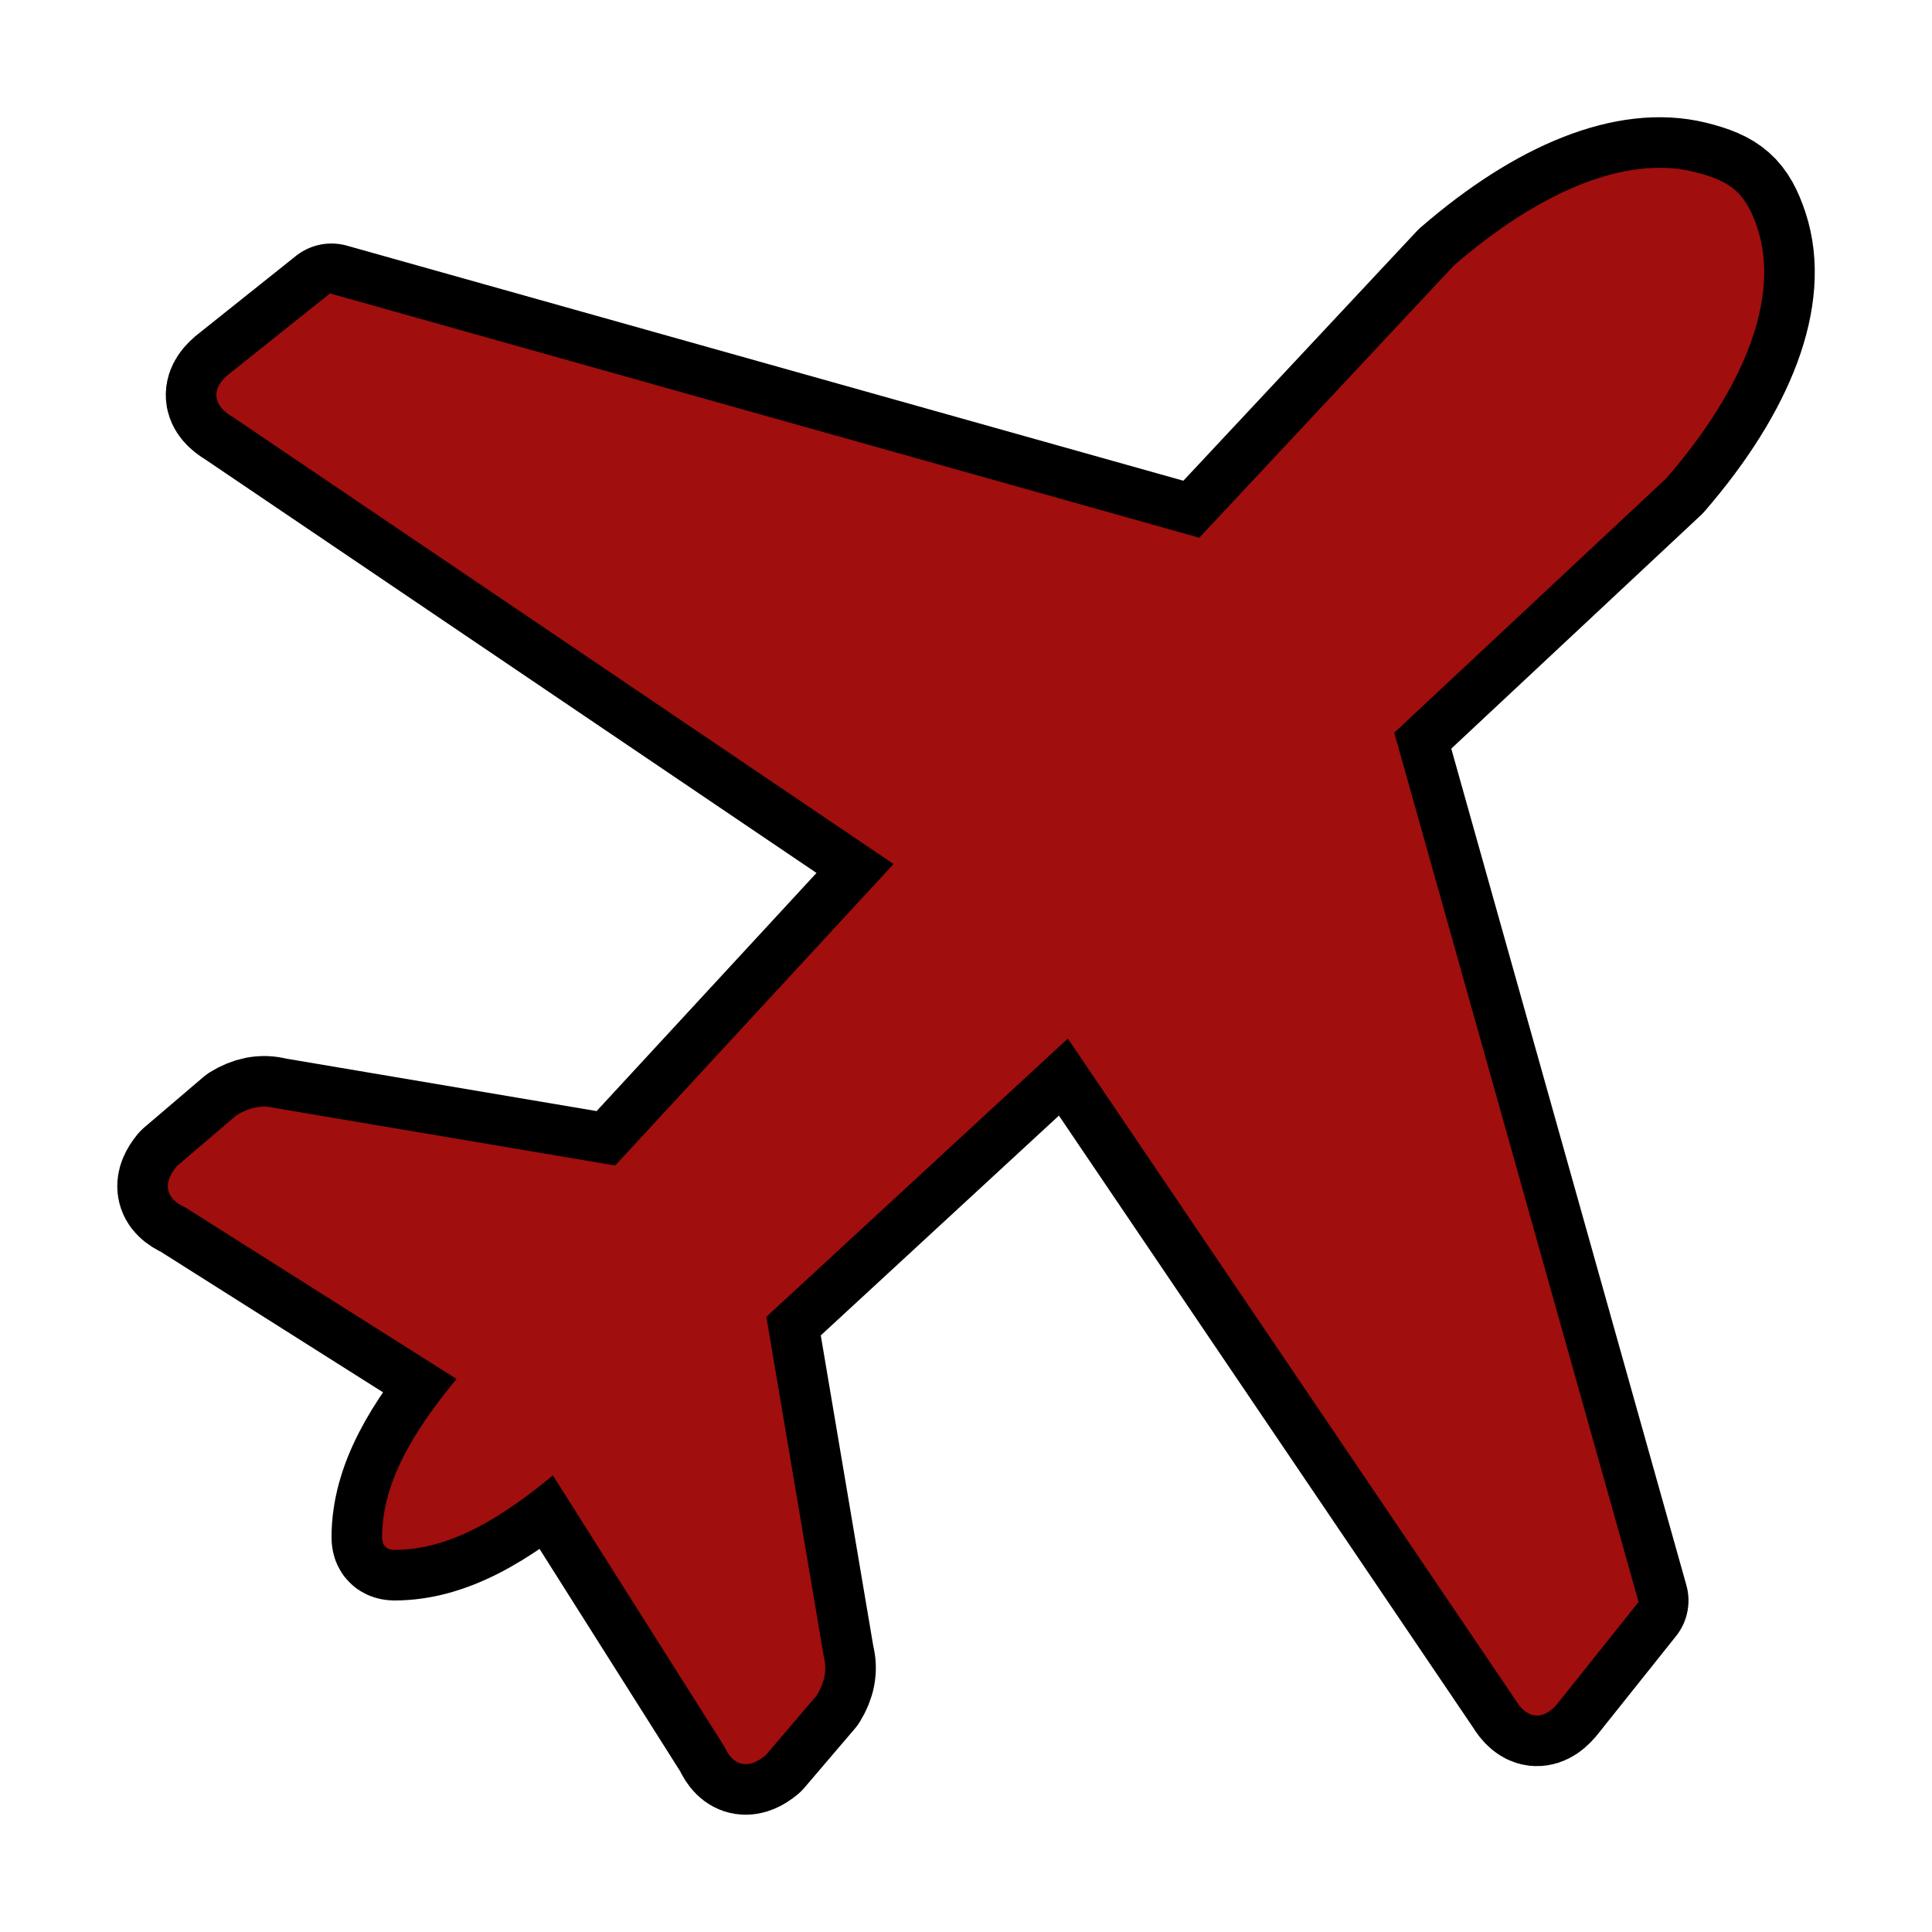
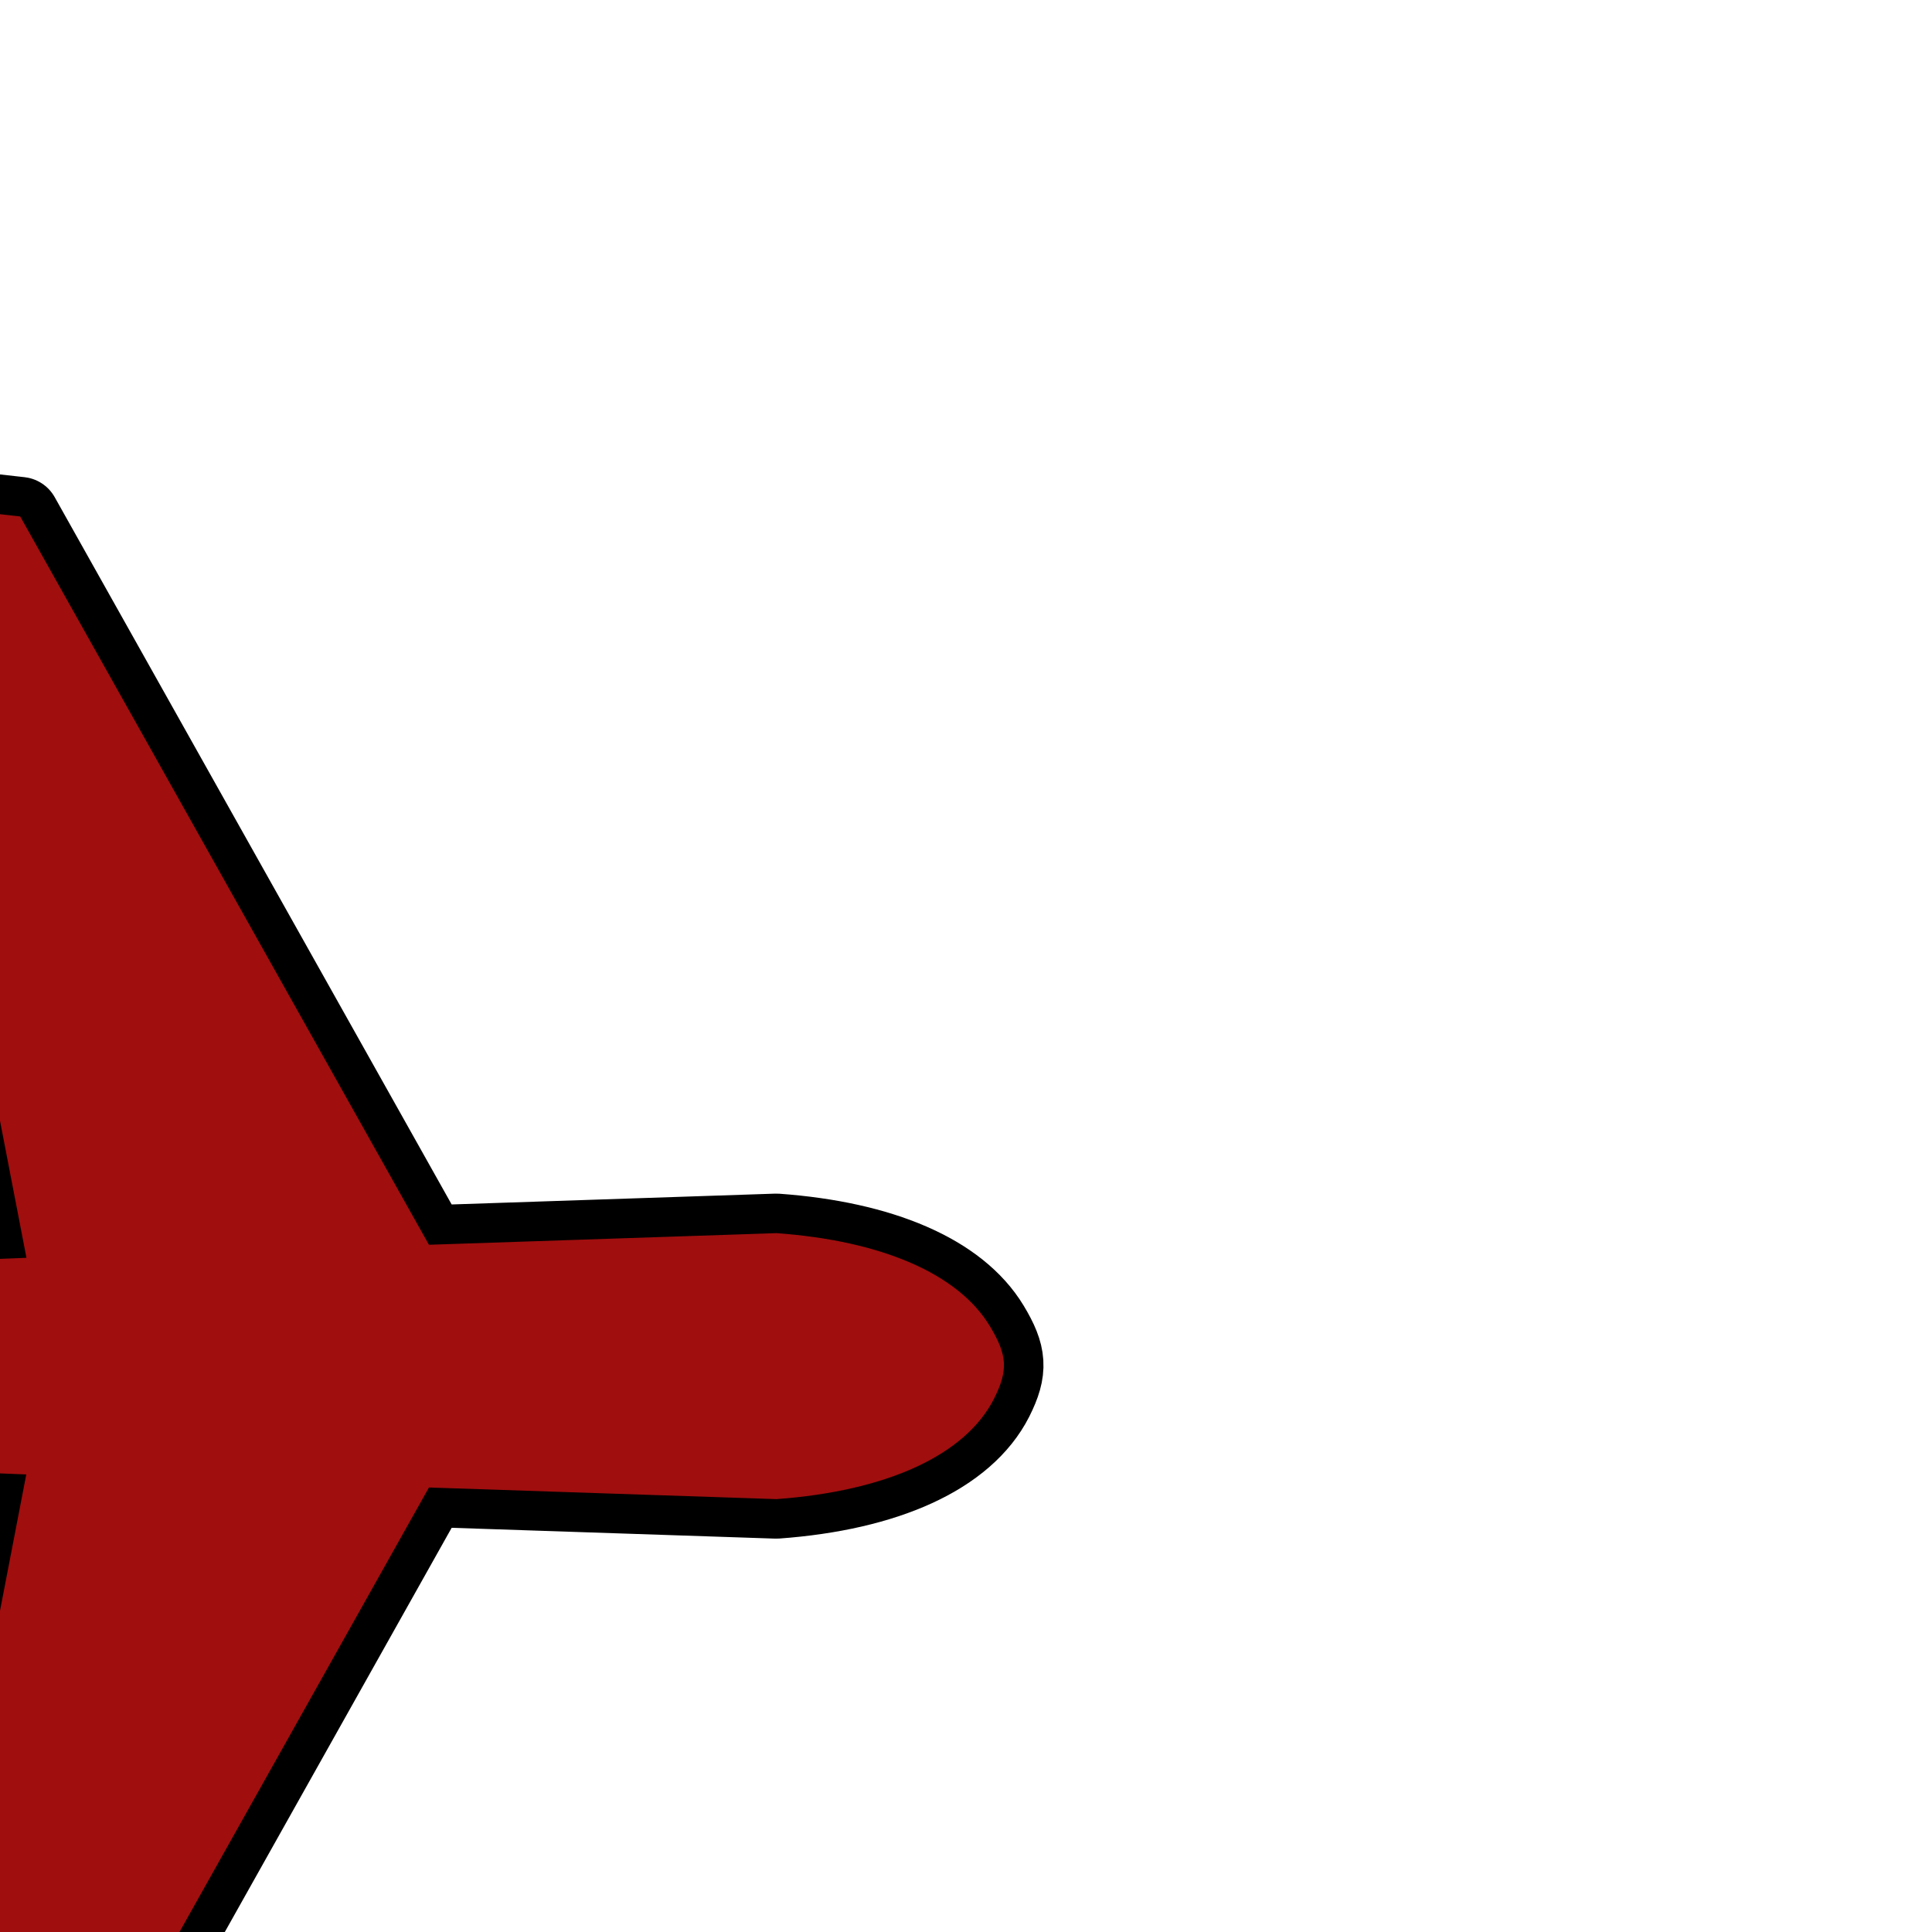
- <svg xmlns="http://www.w3.org/2000/svg" fill="#a00e0e" height="64px" width="64px" version="1.1" id="Layer_1" viewBox="-13.52 -13.52 149.92 149.92" xml:space="preserve" stroke="#a00e0e">
+ <svg xmlns="http://www.w3.org/2000/svg" fill="#a00e0e" height="64px" width="64px" version="1.1" id="Layer_1" viewBox="-19.66 -19.66 162.20 162.20" xml:space="preserve" stroke="#a00e0e" stroke-width="0.001" transform="rotate(45)">
  <g id="SVGRepo_bgCarrier" stroke-width="0" />
-   <g id="SVGRepo_tracerCarrier" stroke-linecap="round" stroke-linejoin="round" stroke="#000000" stroke-width="8.847">
+   <g id="SVGRepo_tracerCarrier" stroke-linecap="round" stroke-linejoin="round" stroke="#000000" stroke-width="6.636">
    <style type="text/css"> .st0{fill-rule:evenodd;clip-rule:evenodd;} </style>
    <g>
      <path class="st0" d="M16.63,105.75c0.01-4.03,2.3-7.97,6.03-12.38L1.09,79.73c-1.36-0.59-1.33-1.42-0.54-2.4l4.57-3.9 c0.83-0.51,1.71-0.73,2.66-0.47l26.62,4.5l22.18-24.02L4.8,18.41c-1.31-0.77-1.42-1.64-0.07-2.65l7.47-5.96l67.5,18.97L99.64,7.45 c6.69-5.79,13.19-8.38,18.18-7.15c2.75,0.68,3.72,1.5,4.57,4.08c1.65,5.06-0.91,11.86-6.96,18.86L94.11,43.18l18.97,67.5 l-5.96,7.47c-1.01,1.34-1.88,1.23-2.65-0.07L69.43,66.31L45.41,88.48l4.5,26.62c0.26,0.94,0.05,1.82-0.47,2.66l-3.9,4.57 c-0.97,0.79-1.81,0.82-2.4-0.54l-13.64-21.57c-4.43,3.74-8.37,6.03-12.42,6.03C16.71,106.24,16.63,106.11,16.63,105.75 L16.63,105.75z" />
    </g>
  </g>
  <g id="SVGRepo_iconCarrier">
    <style type="text/css"> .st0{fill-rule:evenodd;clip-rule:evenodd;} </style>
    <g>
      <path class="st0" d="M16.63,105.75c0.01-4.03,2.3-7.97,6.03-12.38L1.09,79.73c-1.36-0.59-1.33-1.42-0.54-2.4l4.57-3.9 c0.83-0.51,1.71-0.73,2.66-0.47l26.62,4.5l22.18-24.02L4.8,18.41c-1.31-0.77-1.42-1.64-0.07-2.65l7.47-5.96l67.5,18.97L99.64,7.45 c6.69-5.79,13.19-8.38,18.18-7.15c2.75,0.68,3.72,1.5,4.57,4.08c1.65,5.06-0.91,11.86-6.96,18.86L94.11,43.18l18.97,67.5 l-5.96,7.47c-1.01,1.34-1.88,1.23-2.65-0.07L69.43,66.31L45.41,88.48l4.5,26.62c0.26,0.94,0.05,1.82-0.47,2.66l-3.9,4.57 c-0.97,0.79-1.81,0.82-2.4-0.54l-13.64-21.57c-4.43,3.74-8.37,6.03-12.42,6.03C16.71,106.24,16.63,106.11,16.63,105.75 L16.63,105.75z" />
    </g>
  </g>
</svg>
